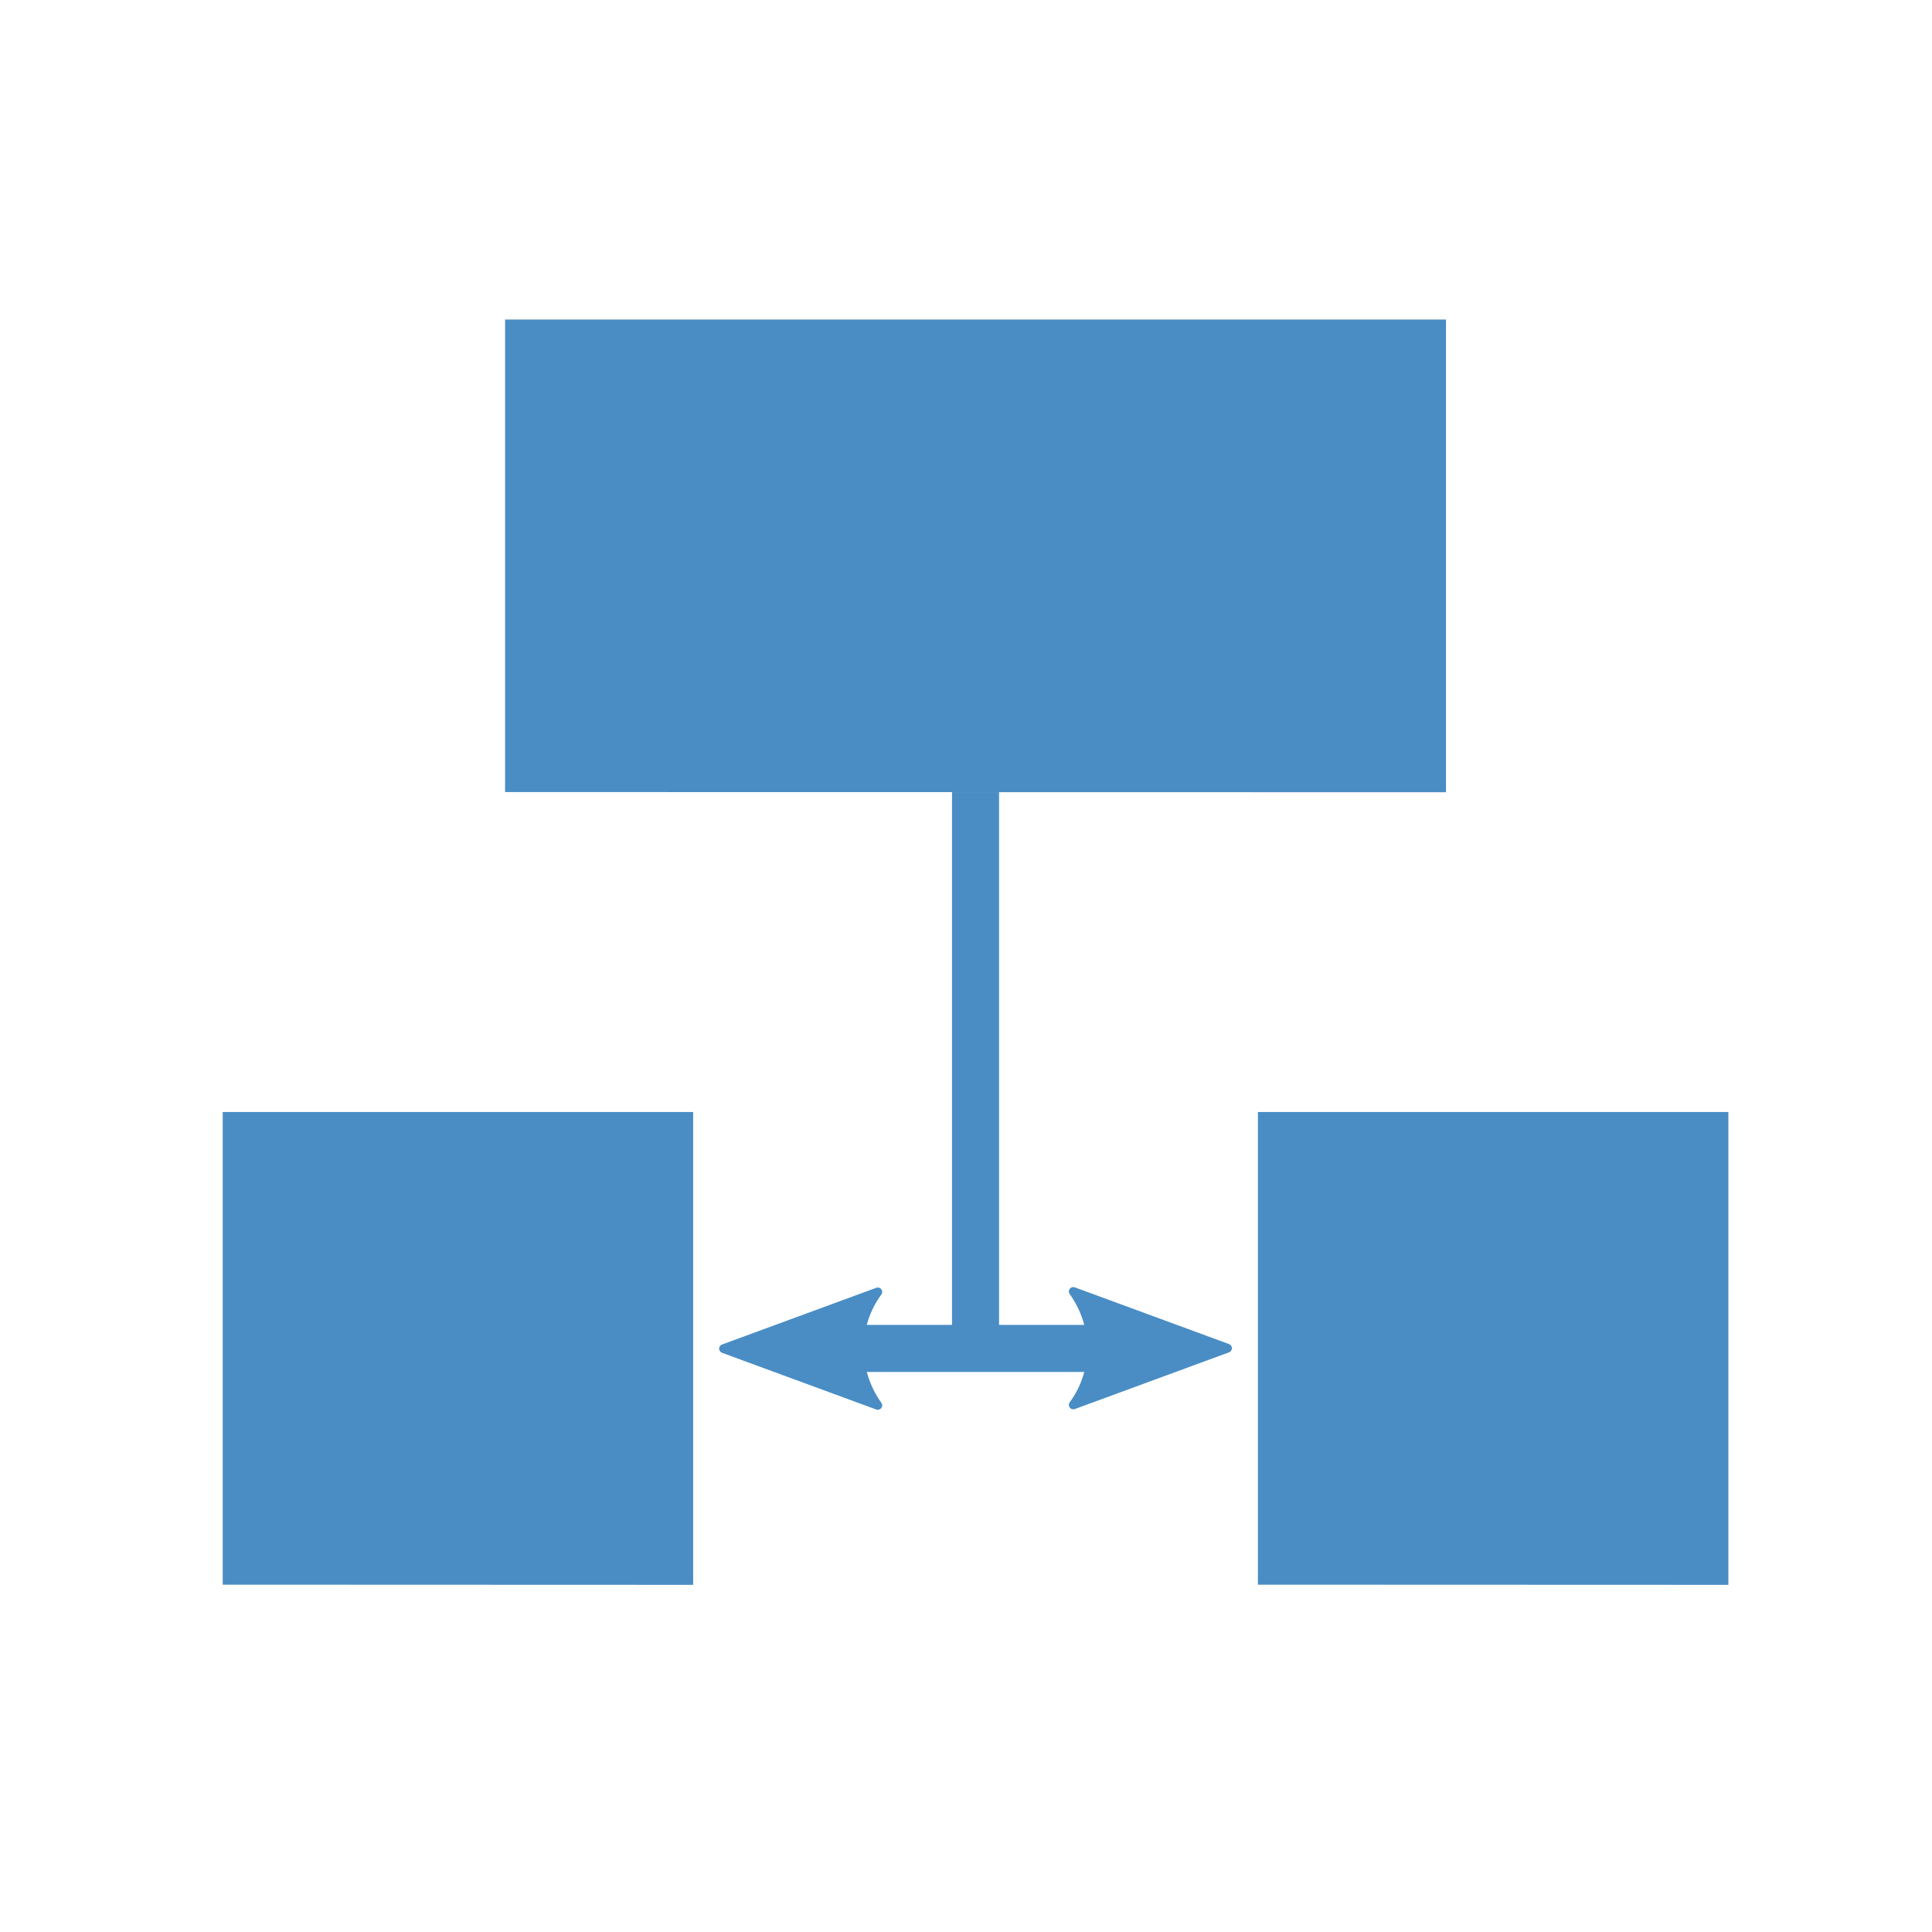
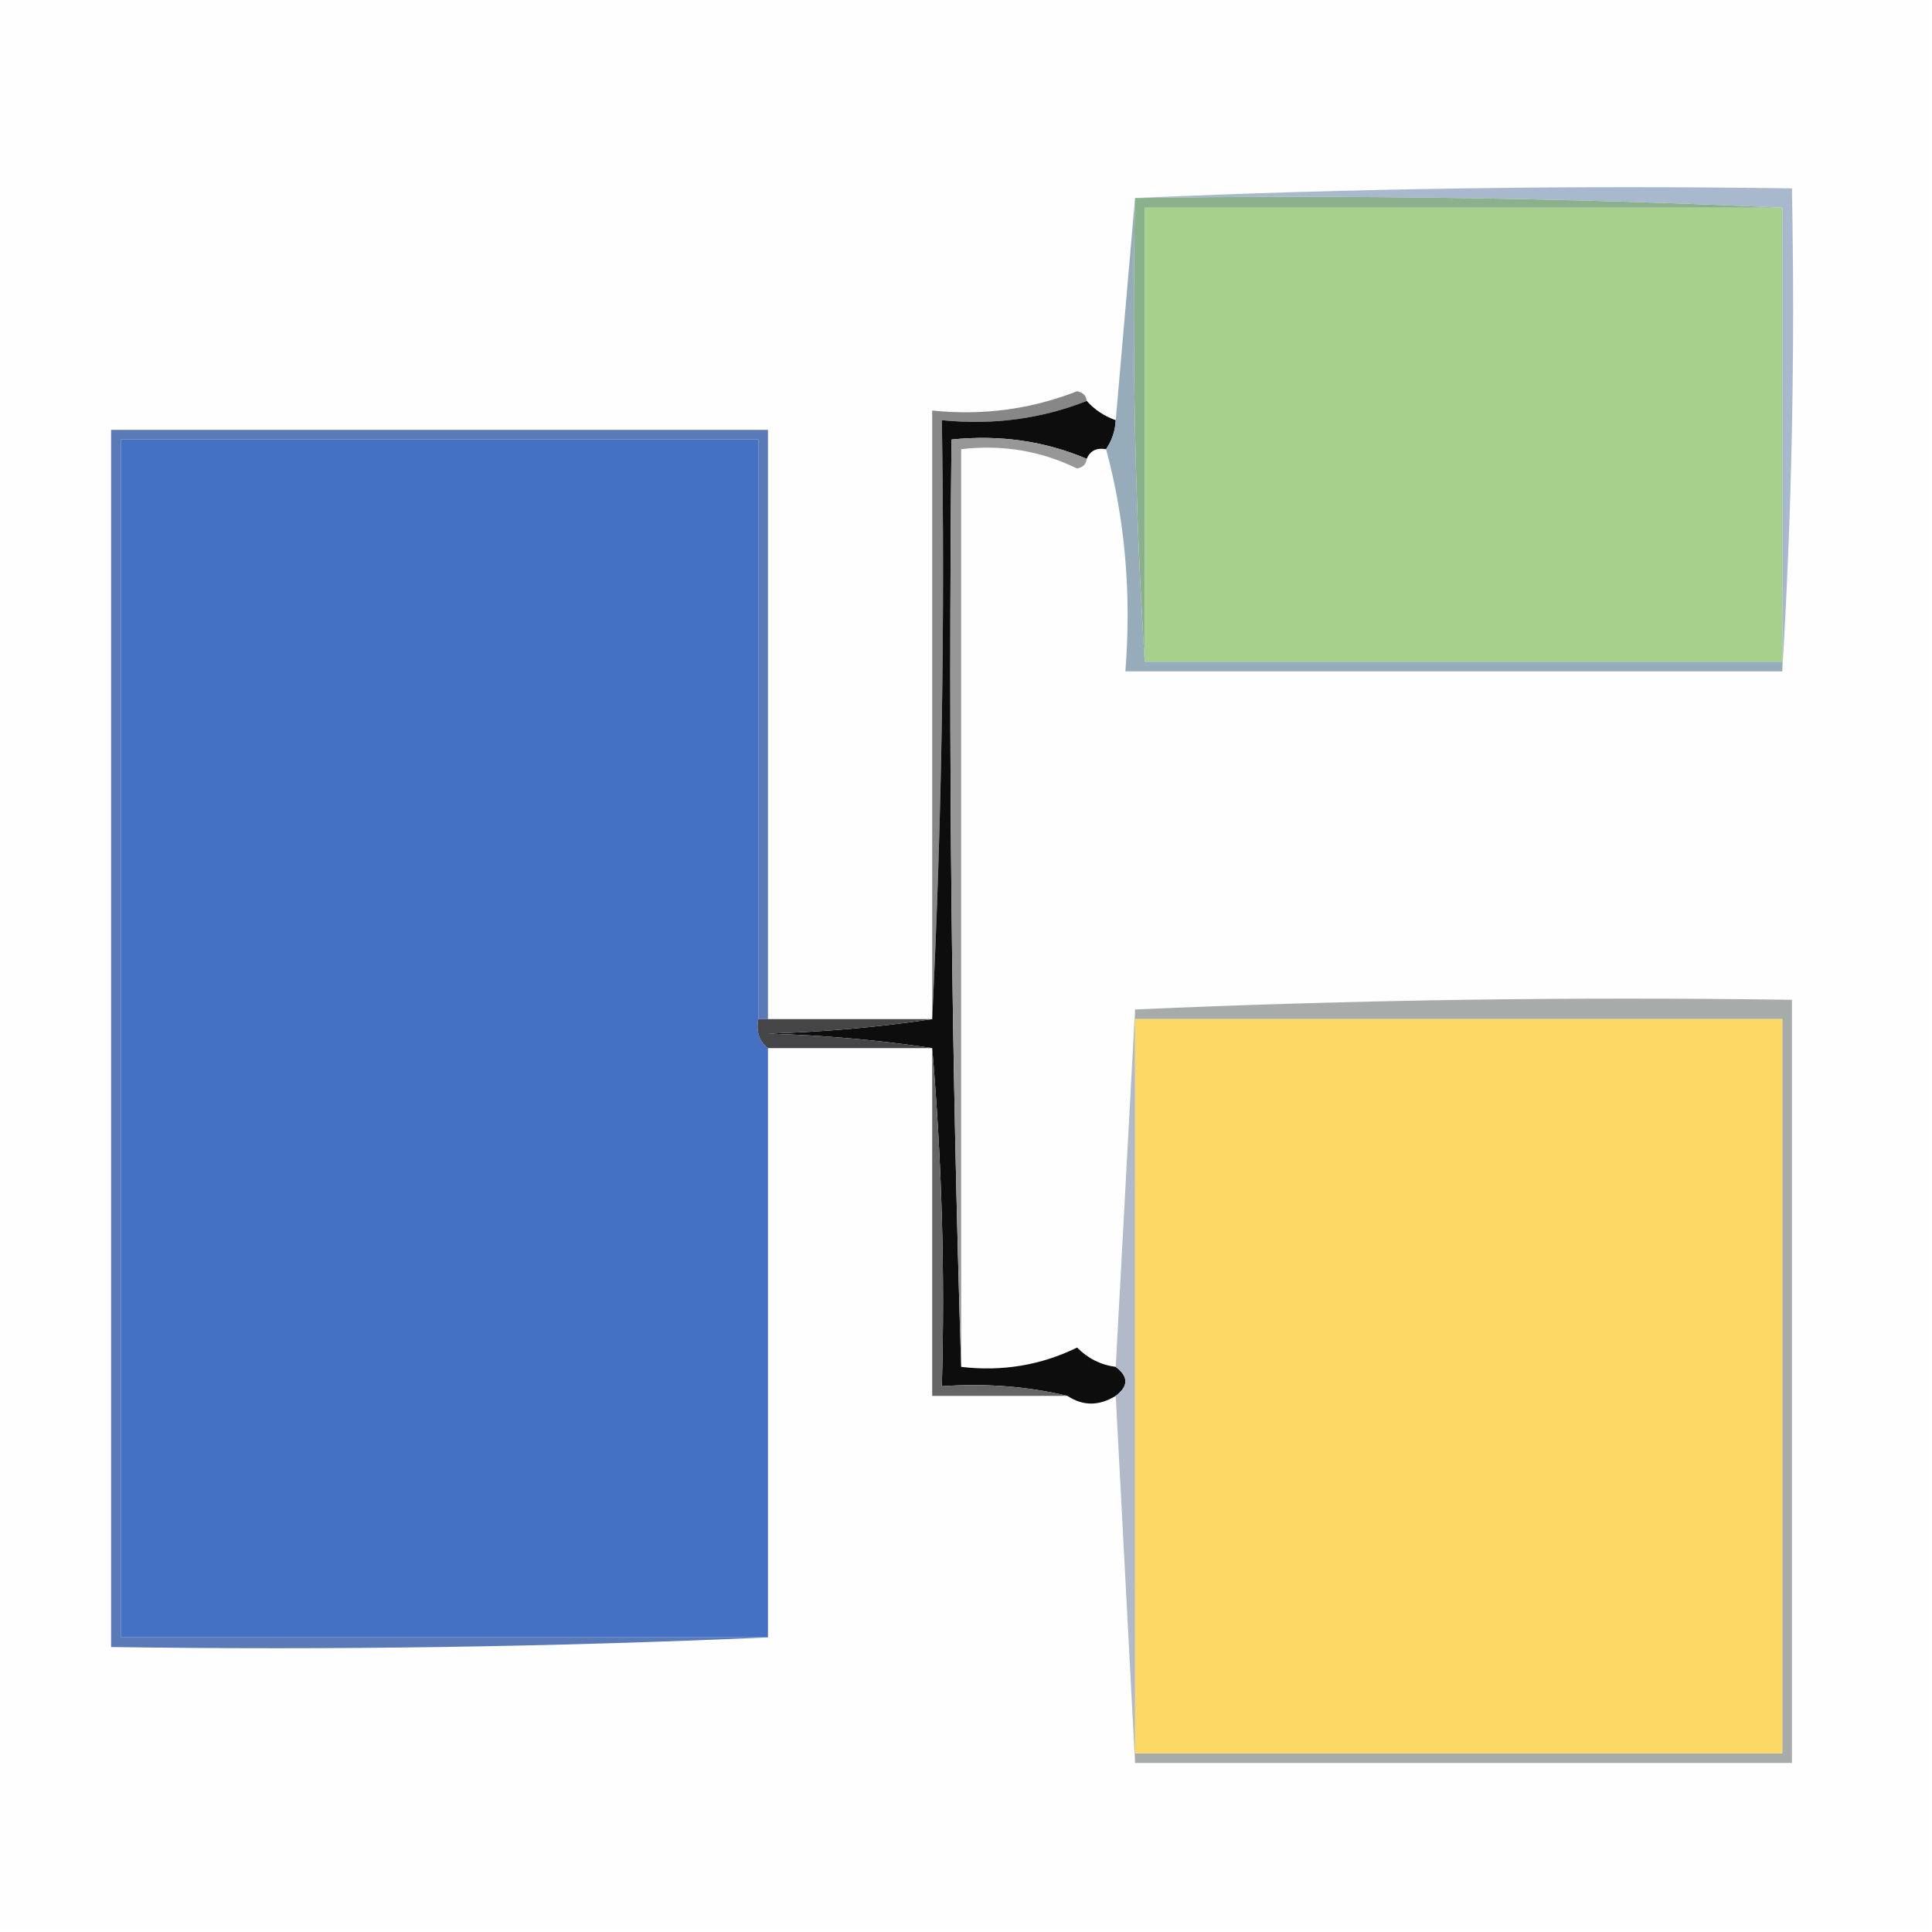
- <svg xmlns="http://www.w3.org/2000/svg" id="Layer_1" data-name="Layer 1" viewBox="0 0 1232 1232" version="1.1">
-   <defs id="defs4">
-     <marker orient="auto" refY="0.0" refX="0.0" id="Arrow2Send" style="overflow:visible;">
-       <path id="path984" style="fill-rule:evenodd;stroke-width:0.625;stroke-linejoin:round;stroke:#498dc4;stroke-opacity:1;fill:#498dc4;fill-opacity:1" d="M 8.719,4.034 L -2.207,0.016 L 8.719,-4.002 C 6.973,-1.63 6.983,1.616 8.719,4.034 z " transform="scale(0.3) rotate(180) translate(-2.3,0)" />
-     </marker>
-     <marker orient="auto" refY="0.0" refX="0.0" id="marker1665" style="overflow:visible;">
-       <path id="path1663" style="fill-rule:evenodd;stroke-width:0.625;stroke-linejoin:round;stroke:#498dc4;stroke-opacity:1;fill:#498dc4;fill-opacity:1" d="M 8.719,4.034 L -2.207,0.016 L 8.719,-4.002 C 6.973,-1.63 6.983,1.616 8.719,4.034 z " transform="scale(0.6) rotate(180) translate(0,0)" />
-     </marker>
-     <marker orient="auto" refY="0.0" refX="0.0" id="marker1595" style="overflow:visible;">
-       <path id="path1593" d="M 0.0,0.0 L 5.0,-5.0 L -12.5,0.0 L 5.0,5.0 L 0.0,0.0 z " style="fill-rule:evenodd;stroke:#498dc4;stroke-width:1pt;stroke-opacity:1;fill:#498dc4;fill-opacity:1" transform="scale(0.2) rotate(180) translate(6,0)" />
-     </marker>
-     <marker orient="auto" refY="0.0" refX="0.0" id="Arrow1Send" style="overflow:visible;">
-       <path id="path966" d="M 0.0,0.0 L 5.0,-5.0 L -12.5,0.0 L 5.0,5.0 L 0.0,0.0 z " style="fill-rule:evenodd;stroke:#498dc4;stroke-width:1pt;stroke-opacity:1;fill:#498dc4;fill-opacity:1" transform="scale(0.2) rotate(180) translate(6,0)" />
-     </marker>
-     <marker orient="auto" refY="0.0" refX="0.0" id="Arrow2Mend" style="overflow:visible;">
-       <path id="path978" style="fill-rule:evenodd;stroke-width:0.625;stroke-linejoin:round;stroke:#498dc4;stroke-opacity:1;fill:#498dc4;fill-opacity:1" d="M 8.719,4.034 L -2.207,0.016 L 8.719,-4.002 C 6.973,-1.63 6.983,1.616 8.719,4.034 z " transform="scale(0.6) rotate(180) translate(0,0)" />
-     </marker>
-     <marker orient="auto" refY="0.0" refX="0.0" id="Arrow2Sstart" style="overflow:visible">
-       <path id="path981" style="fill-rule:evenodd;stroke-width:0.625;stroke-linejoin:round;stroke:#498dc4;stroke-opacity:1;fill:#498dc4;fill-opacity:1" d="M 8.719,4.034 L -2.207,0.016 L 8.719,-4.002 C 6.973,-1.63 6.983,1.616 8.719,4.034 z " transform="scale(0.3) translate(-2.3,0)" />
-     </marker>
-     <marker orient="auto" refY="0.0" refX="0.0" id="Arrow2Lstart" style="overflow:visible">
-       <path id="path969" style="fill-rule:evenodd;stroke-width:0.625;stroke-linejoin:round;stroke:#498dc4;stroke-opacity:1;fill:#498dc4;fill-opacity:1" d="M 8.719,4.034 L -2.207,0.016 L 8.719,-4.002 C 6.973,-1.63 6.983,1.616 8.719,4.034 z " transform="scale(1.1) translate(1,0)" />
-     </marker>
-     <marker orient="auto" refY="0.0" refX="0.0" id="Arrow1Sstart" style="overflow:visible">
-       <path id="path963" d="M 0.0,0.0 L 5.0,-5.0 L -12.5,0.0 L 5.0,5.0 L 0.0,0.0 z " style="fill-rule:evenodd;stroke:#498dc4;stroke-width:1pt;stroke-opacity:1;fill:#498dc4;fill-opacity:1" transform="scale(0.2) translate(6,0)" />
-     </marker>
-     <marker orient="auto" refY="0.0" refX="0.0" id="marker1323" style="overflow:visible">
-       <path id="path1321" d="M 5.77,0.0 L -2.88,5.0 L -2.88,-5.0 L 5.77,0.0 z " style="fill-rule:evenodd;stroke:#498dc4;stroke-width:1pt;stroke-opacity:1;fill:#498dc4;fill-opacity:1" transform="scale(-0.8)" />
-     </marker>
-     <marker orient="auto" refY="0.0" refX="0.0" id="TriangleInL" style="overflow:visible">
-       <path id="path1084" d="M 5.77,0.0 L -2.88,5.0 L -2.88,-5.0 L 5.77,0.0 z " style="fill-rule:evenodd;stroke:#498dc4;stroke-width:1pt;stroke-opacity:1;fill:#498dc4;fill-opacity:1" transform="scale(-0.8)" />
-     </marker>
-     <style id="style2">.cls-1{fill:#ddc9af;}.cls-2{fill:#498dc4;}</style>
-   </defs>
-   <g id="g2118">
-     <path style="fill:#498dc4;stroke-width:1.909" id="path8-5-9-7" d="M 442.01,1010.631 V 709.102 h -300 v 301.421 z" class="cls-2" />
-     <path style="fill:#498dc4;stroke-width:1.909" id="path8-5-9-7-5" d="M 1102.146,1010.631 V 709.102 H 802.146 v 301.421 z" class="cls-2" />
-     <path style="fill:#498dc4;stroke-width:1.909" id="path8" d="M 922.078,505.192 V 203.771 h -600 v 301.314 z" class="cls-2" />
-     <path id="path903" d="M 622.078,505.14 V 855.744" style="fill:none;stroke:#498dc4;stroke-width:30;stroke-linecap:butt;stroke-linejoin:miter;stroke-miterlimit:4;stroke-dasharray:none;stroke-opacity:1" />
-     <path id="path905" d="M 501.969,859.867 H 742.187" style="fill:none;stroke:#498dc4;stroke-width:30;stroke-linecap:butt;stroke-linejoin:miter;stroke-miterlimit:4;stroke-dasharray:none;stroke-opacity:1;marker-start:url(#Arrow2Sstart);marker-end:url(#Arrow2Send)" />
+ <svg xmlns="http://www.w3.org/2000/svg" version="1.1" width="200px" height="200px" style="shape-rendering:geometricPrecision; text-rendering:geometricPrecision; image-rendering:optimizeQuality; fill-rule:evenodd; clip-rule:evenodd">
+   <g>
+     <path style="opacity:1" fill="#fefefe" d="M -0.5,-0.5 C 66.167,-0.5 132.833,-0.5 199.5,-0.5C 199.5,66.167 199.5,132.833 199.5,199.5C 132.833,199.5 66.167,199.5 -0.5,199.5C -0.5,132.833 -0.5,66.167 -0.5,-0.5 Z" />
+   </g>
+   <g>
+     <path style="opacity:1" fill="#a9b9cd" d="M 117.5,20.5 C 139.994,19.503 162.661,19.169 185.5,19.5C 185.83,36.342 185.497,53.008 184.5,69.5C 184.5,69.167 184.5,68.833 184.5,68.5C 184.5,52.833 184.5,37.167 184.5,21.5C 162.34,20.503 140.006,20.169 117.5,20.5 Z" />
+   </g>
+   <g>
+     <path style="opacity:1" fill="#a8d08d" d="M 184.5,21.5 C 184.5,37.167 184.5,52.833 184.5,68.5C 162.5,68.5 140.5,68.5 118.5,68.5C 118.5,52.833 118.5,37.167 118.5,21.5C 140.5,21.5 162.5,21.5 184.5,21.5 Z" />
+   </g>
+   <g>
+     <path style="opacity:1" fill="#878787" d="M 112.5,41.5 C 107.807,43.36 102.807,44.026 97.5,43.5C 97.831,64.34 97.497,85.007 96.5,105.5C 96.5,84.5 96.5,63.5 96.5,42.5C 101.739,43.037 106.739,42.37 111.5,40.5C 112.107,40.624 112.44,40.957 112.5,41.5 Z" />
+   </g>
+   <g>
+     <path style="opacity:1" fill="#0d0d0d" d="M 112.5,41.5 C 113.29,42.401 114.29,43.068 115.5,43.5C 115.443,44.609 115.11,45.609 114.5,46.5C 113.508,46.328 112.842,46.662 112.5,47.5C 108.146,45.652 103.48,44.985 98.5,45.5C 98.168,77.671 98.502,109.671 99.5,141.5C 103.759,141.997 107.759,141.331 111.5,139.5C 112.622,140.63 113.956,141.297 115.5,141.5C 116.833,142.5 116.833,143.5 115.5,144.5C 113.766,145.562 112.099,145.562 110.5,144.5C 106.366,143.515 102.032,143.182 97.5,143.5C 97.828,131.655 97.495,119.988 96.5,108.5C 91.015,107.673 85.348,107.173 79.5,107C 85.348,106.827 91.015,106.327 96.5,105.5C 97.497,85.007 97.831,64.34 97.5,43.5C 102.807,44.026 107.807,43.36 112.5,41.5 Z" />
+   </g>
+   <g>
+     <path style="opacity:1" fill="#97acba" d="M 117.5,20.5 C 117.17,36.675 117.504,52.675 118.5,68.5C 140.5,68.5 162.5,68.5 184.5,68.5C 184.5,68.833 184.5,69.167 184.5,69.5C 161.833,69.5 139.167,69.5 116.5,69.5C 117.132,61.427 116.465,53.761 114.5,46.5C 115.11,45.609 115.443,44.609 115.5,43.5C 116.167,35.833 116.833,28.167 117.5,20.5 Z" />
+   </g>
+   <g>
+     <path style="opacity:1" fill="#8ab18c" d="M 117.5,20.5 C 140.006,20.169 162.34,20.503 184.5,21.5C 162.5,21.5 140.5,21.5 118.5,21.5C 118.5,37.167 118.5,52.833 118.5,68.5C 117.504,52.675 117.17,36.675 117.5,20.5 Z" />
+   </g>
+   <g>
+     <path style="opacity:1" fill="#4471c3" d="M 78.5,105.5 C 78.263,106.791 78.596,107.791 79.5,108.5C 79.5,128.833 79.5,149.167 79.5,169.5C 57.167,169.5 34.833,169.5 12.5,169.5C 12.5,128.167 12.5,86.833 12.5,45.5C 34.5,45.5 56.5,45.5 78.5,45.5C 78.5,65.5 78.5,85.5 78.5,105.5 Z" />
+   </g>
+   <g>
+     <path style="opacity:1" fill="#979797" d="M 112.5,47.5 C 112.44,48.043 112.107,48.376 111.5,48.5C 107.759,46.669 103.759,46.002 99.5,46.5C 99.5,78.167 99.5,109.833 99.5,141.5C 98.502,109.671 98.168,77.671 98.5,45.5C 103.48,44.985 108.146,45.652 112.5,47.5 Z" />
+   </g>
+   <g>
+     <path style="opacity:1" fill="#5a7ab7" d="M 79.5,105.5 C 79.167,105.5 78.833,105.5 78.5,105.5C 78.5,85.5 78.5,65.5 78.5,45.5C 56.5,45.5 34.5,45.5 12.5,45.5C 12.5,86.833 12.5,128.167 12.5,169.5C 34.833,169.5 57.167,169.5 79.5,169.5C 57.006,170.497 34.34,170.831 11.5,170.5C 11.5,128.5 11.5,86.5 11.5,44.5C 34.167,44.5 56.833,44.5 79.5,44.5C 79.5,64.833 79.5,85.167 79.5,105.5 Z" />
+   </g>
+   <g>
+     <path style="opacity:1" fill="#a7acaa" d="M 117.5,182.5 C 117.5,182.167 117.5,181.833 117.5,181.5C 139.833,181.5 162.167,181.5 184.5,181.5C 184.5,156.167 184.5,130.833 184.5,105.5C 162.167,105.5 139.833,105.5 117.5,105.5C 117.5,105.167 117.5,104.833 117.5,104.5C 139.994,103.503 162.661,103.169 185.5,103.5C 185.5,129.833 185.5,156.167 185.5,182.5C 162.833,182.5 140.167,182.5 117.5,182.5 Z" />
+   </g>
+   <g>
+     <path style="opacity:1" fill="#fdd865" d="M 117.5,105.5 C 139.833,105.5 162.167,105.5 184.5,105.5C 184.5,130.833 184.5,156.167 184.5,181.5C 162.167,181.5 139.833,181.5 117.5,181.5C 117.5,156.167 117.5,130.833 117.5,105.5 Z" />
+   </g>
+   <g>
+     <path style="opacity:1" fill="#454547" d="M 78.5,105.5 C 78.833,105.5 79.167,105.5 79.5,105.5C 85.167,105.5 90.833,105.5 96.5,105.5C 91.015,106.327 85.348,106.827 79.5,107C 85.348,107.173 91.015,107.673 96.5,108.5C 90.833,108.5 85.167,108.5 79.5,108.5C 78.596,107.791 78.263,106.791 78.5,105.5 Z" />
+   </g>
+   <g>
+     <path style="opacity:1" fill="#656565" d="M 96.5,108.5 C 97.495,119.988 97.828,131.655 97.5,143.5C 102.032,143.182 106.366,143.515 110.5,144.5C 105.833,144.5 101.167,144.5 96.5,144.5C 96.5,132.5 96.5,120.5 96.5,108.5 Z" />
+   </g>
+   <g>
+     <path style="opacity:1" fill="#b0bac8" d="M 117.5,104.5 C 117.5,104.833 117.5,105.167 117.5,105.5C 117.5,130.833 117.5,156.167 117.5,181.5C 117.5,181.833 117.5,182.167 117.5,182.5C 116.833,169.833 116.167,157.167 115.5,144.5C 116.833,143.5 116.833,142.5 115.5,141.5C 116.167,129.167 116.833,116.833 117.5,104.5 Z" />
  </g>
</svg>
